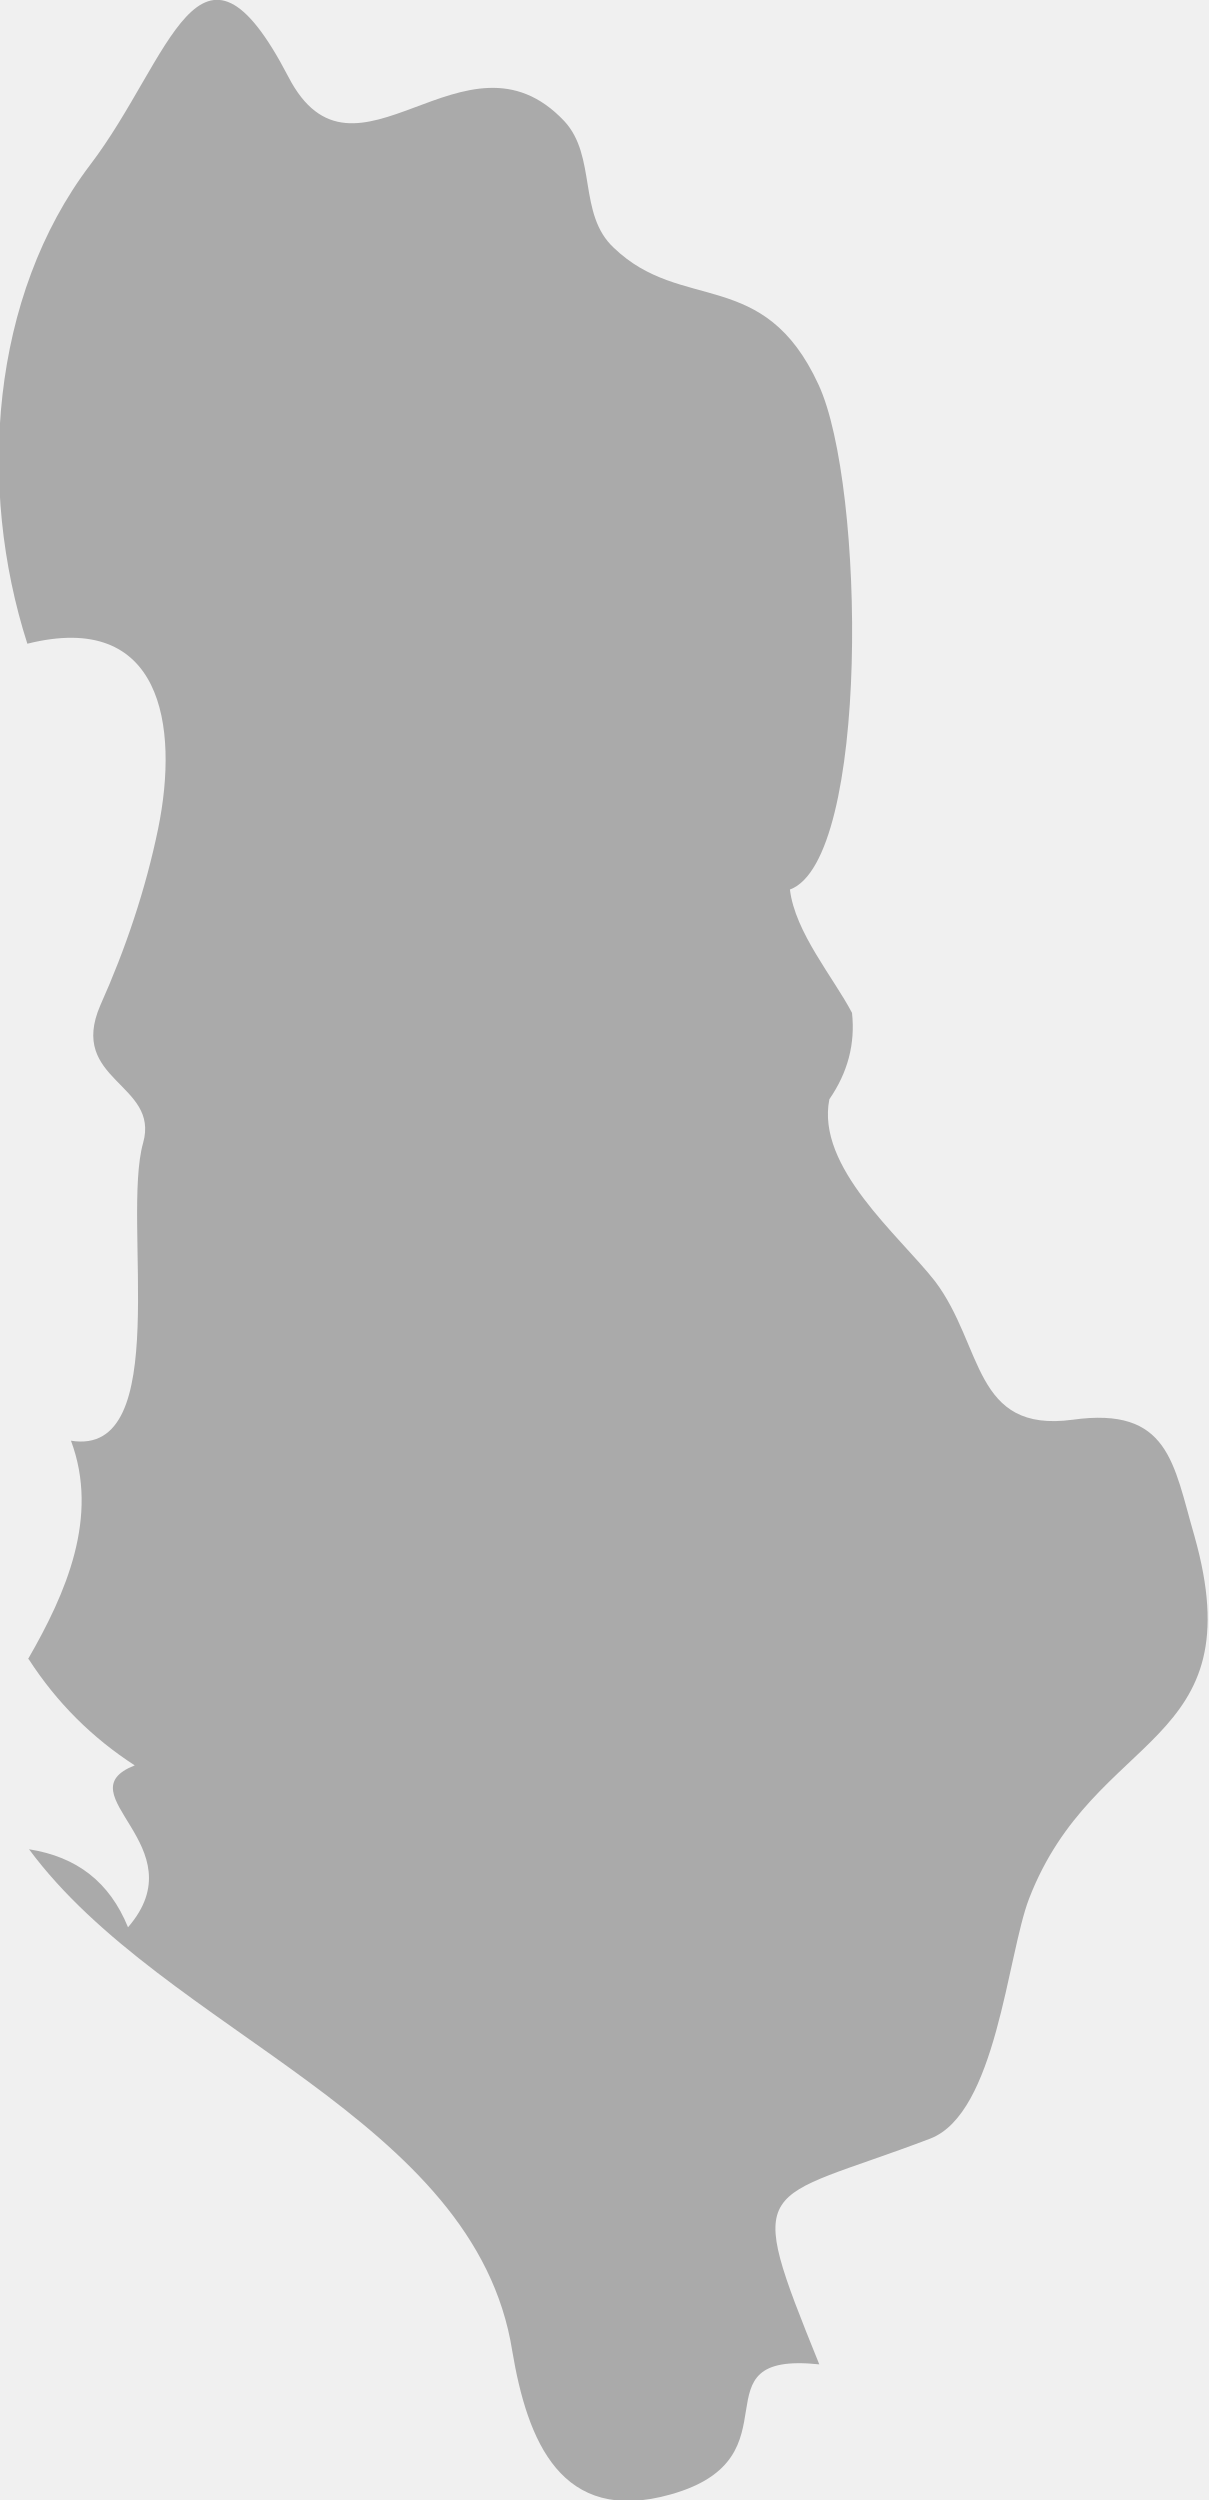
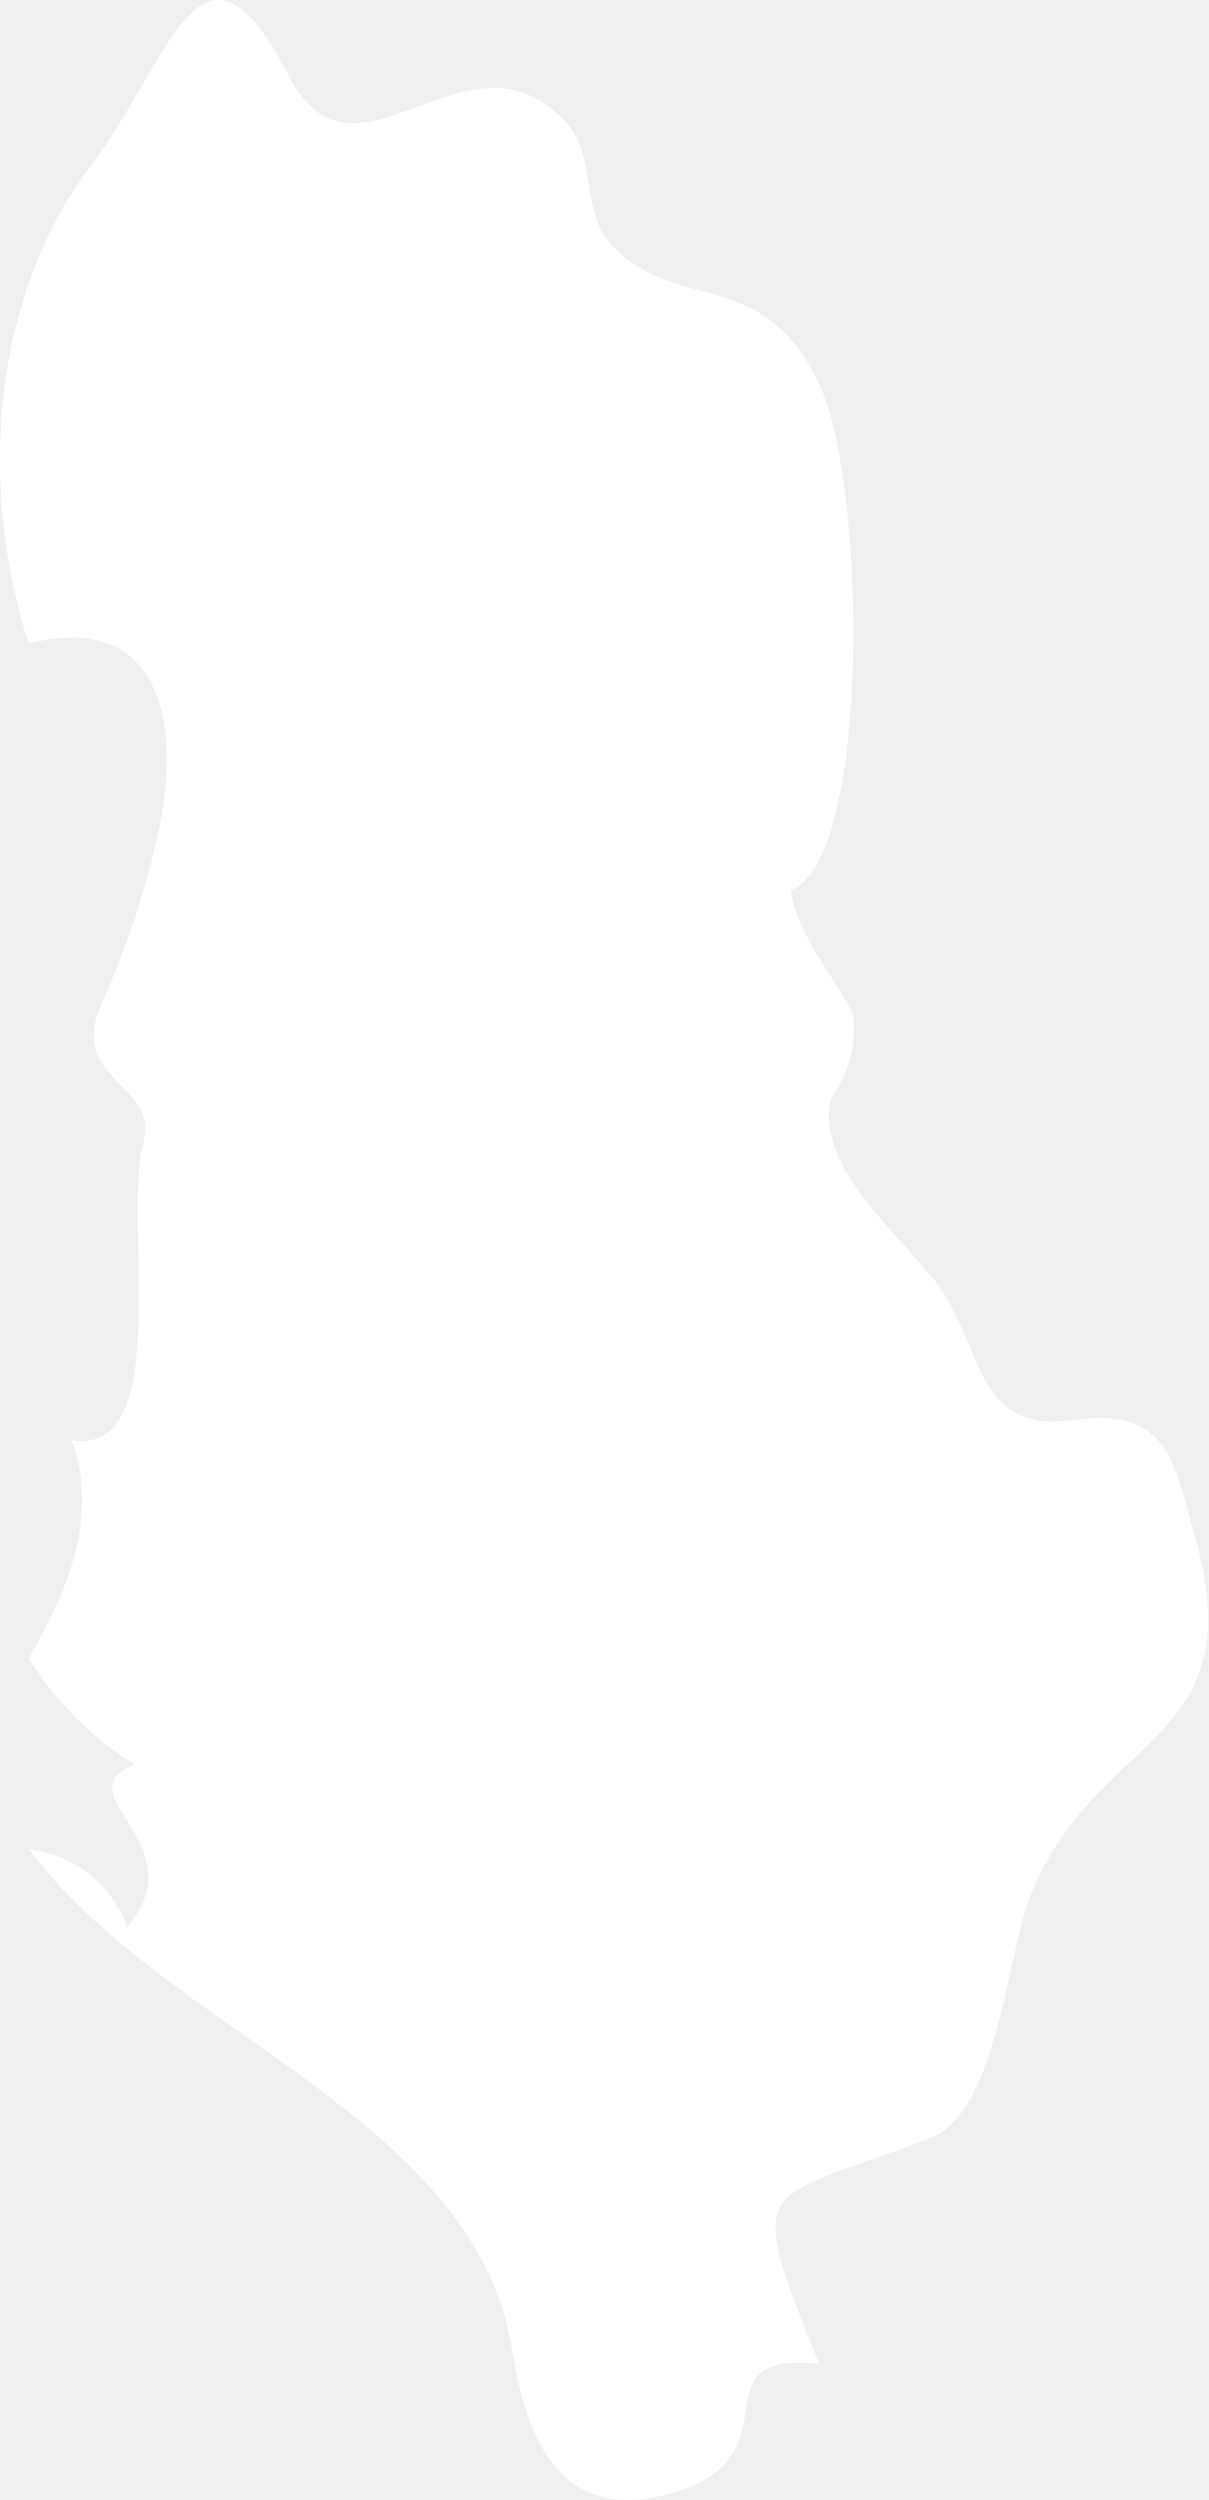
- <svg xmlns="http://www.w3.org/2000/svg" width="1.44mm" height="2.98mm" viewBox="0 0 1.44 2.98" version="1.1" id="svg7070">
+ <svg xmlns="http://www.w3.org/2000/svg" width="144mm" height="298mm" viewBox="0 0 144 298" version="1.1" id="svg7070">
  <defs id="defs7064" />
-   <g id="layer1" transform="translate(-158.4324,-41.99168)">
-     <path style="fill:#aaaaaa;stroke-width:0.265" d="m 158.466,43.969 c 0.045,-0.078 0.085,-0.169 0.051,-0.26 0.123,0.02 0.06,-0.263 0.086,-0.355 0.02,-0.071 -0.09,-0.074 -0.051,-0.164 0.03,-0.067 0.054,-0.138 0.069,-0.211 0.025,-0.123 0.004,-0.26 -0.156,-0.22 -0.06,-0.187 -0.044,-0.414 0.075,-0.571 0.096,-0.126 0.13,-0.309 0.236,-0.105 0.079,0.153 0.211,-0.072 0.329,0.053 0.039,0.042 0.016,0.111 0.059,0.151 0.081,0.078 0.179,0.022 0.244,0.163 0.056,0.12 0.061,0.567 -0.034,0.602 0.006,0.051 0.052,0.105 0.074,0.147 0.004,0.037 -0.005,0.071 -0.027,0.103 -0.016,0.081 0.083,0.162 0.126,0.217 0.058,0.077 0.045,0.181 0.164,0.165 0.115,-0.016 0.12,0.052 0.145,0.138 0.072,0.254 -0.119,0.231 -0.197,0.433 -0.026,0.068 -0.039,0.256 -0.118,0.286 -0.205,0.078 -0.223,0.044 -0.132,0.269 -0.153,-0.016 -0.021,0.111 -0.177,0.155 -0.131,0.037 -0.171,-0.064 -0.189,-0.171 -0.044,-0.279 -0.414,-0.379 -0.576,-0.598 0.057,0.009 0.096,0.039 0.118,0.093 0.084,-0.097 -0.078,-0.159 0.008,-0.193 -0.051,-0.033 -0.093,-0.075 -0.126,-0.126 z" id="al" />
+   <g id="layer1" transform="translate(-158.4324,253.028)">
+     <path style="fill:#ffffff;stroke-width:26.459" d="m 161.843,-55.346 c 4.551,-7.751 8.471,-16.931 5.131,-26.005 12.332,1.958 6.031,-26.27 8.551,-35.45 1.96,-7.063 -9.022,-7.381 -5.051,-16.402 2.991,-6.746 5.421,-13.836 6.931,-21.085 2.51,-12.328 0.4,-26.006 -15.561,-22.037 -6.011,-18.651 -4.421,-41.35 7.491,-57.064 9.582,-12.646 13.046,-30.847 23.578,-10.503 7.861,15.265 21.118,-7.196 32.92,5.344 3.921,4.154 1.64,11.085 5.851,15.132 8.071,7.778 17.915,2.196 24.451,16.27 5.581,11.984 6.141,56.667 -3.441,60.212 0.6,5.079 5.191,10.45 7.441,14.736 0.4,3.731 -0.5,7.143 -2.73,10.265 -1.64,8.122 8.331,16.164 12.57,21.72 5.791,7.672 4.521,18.095 16.38,16.455 11.538,-1.561 12.041,5.185 14.475,13.757 7.221,25.424 -11.882,23.095 -19.688,43.254 -2.65,6.772 -3.861,25.556 -11.829,28.598 -20.509,7.831 -22.308,4.391 -13.231,26.878 -15.296,-1.561 -2.09,11.111 -17.73,15.476 -13.072,3.651 -17.148,-6.349 -18.868,-17.09 -4.391,-27.884 -41.44,-37.884 -57.636,-59.762 5.661,0.87 9.602,3.942 11.776,9.259 8.391,-9.709 -7.831,-15.873 0.8,-19.312 -5.131,-3.281 -9.342,-7.487 -12.596,-12.646 z" id="al" />
  </g>
</svg>
